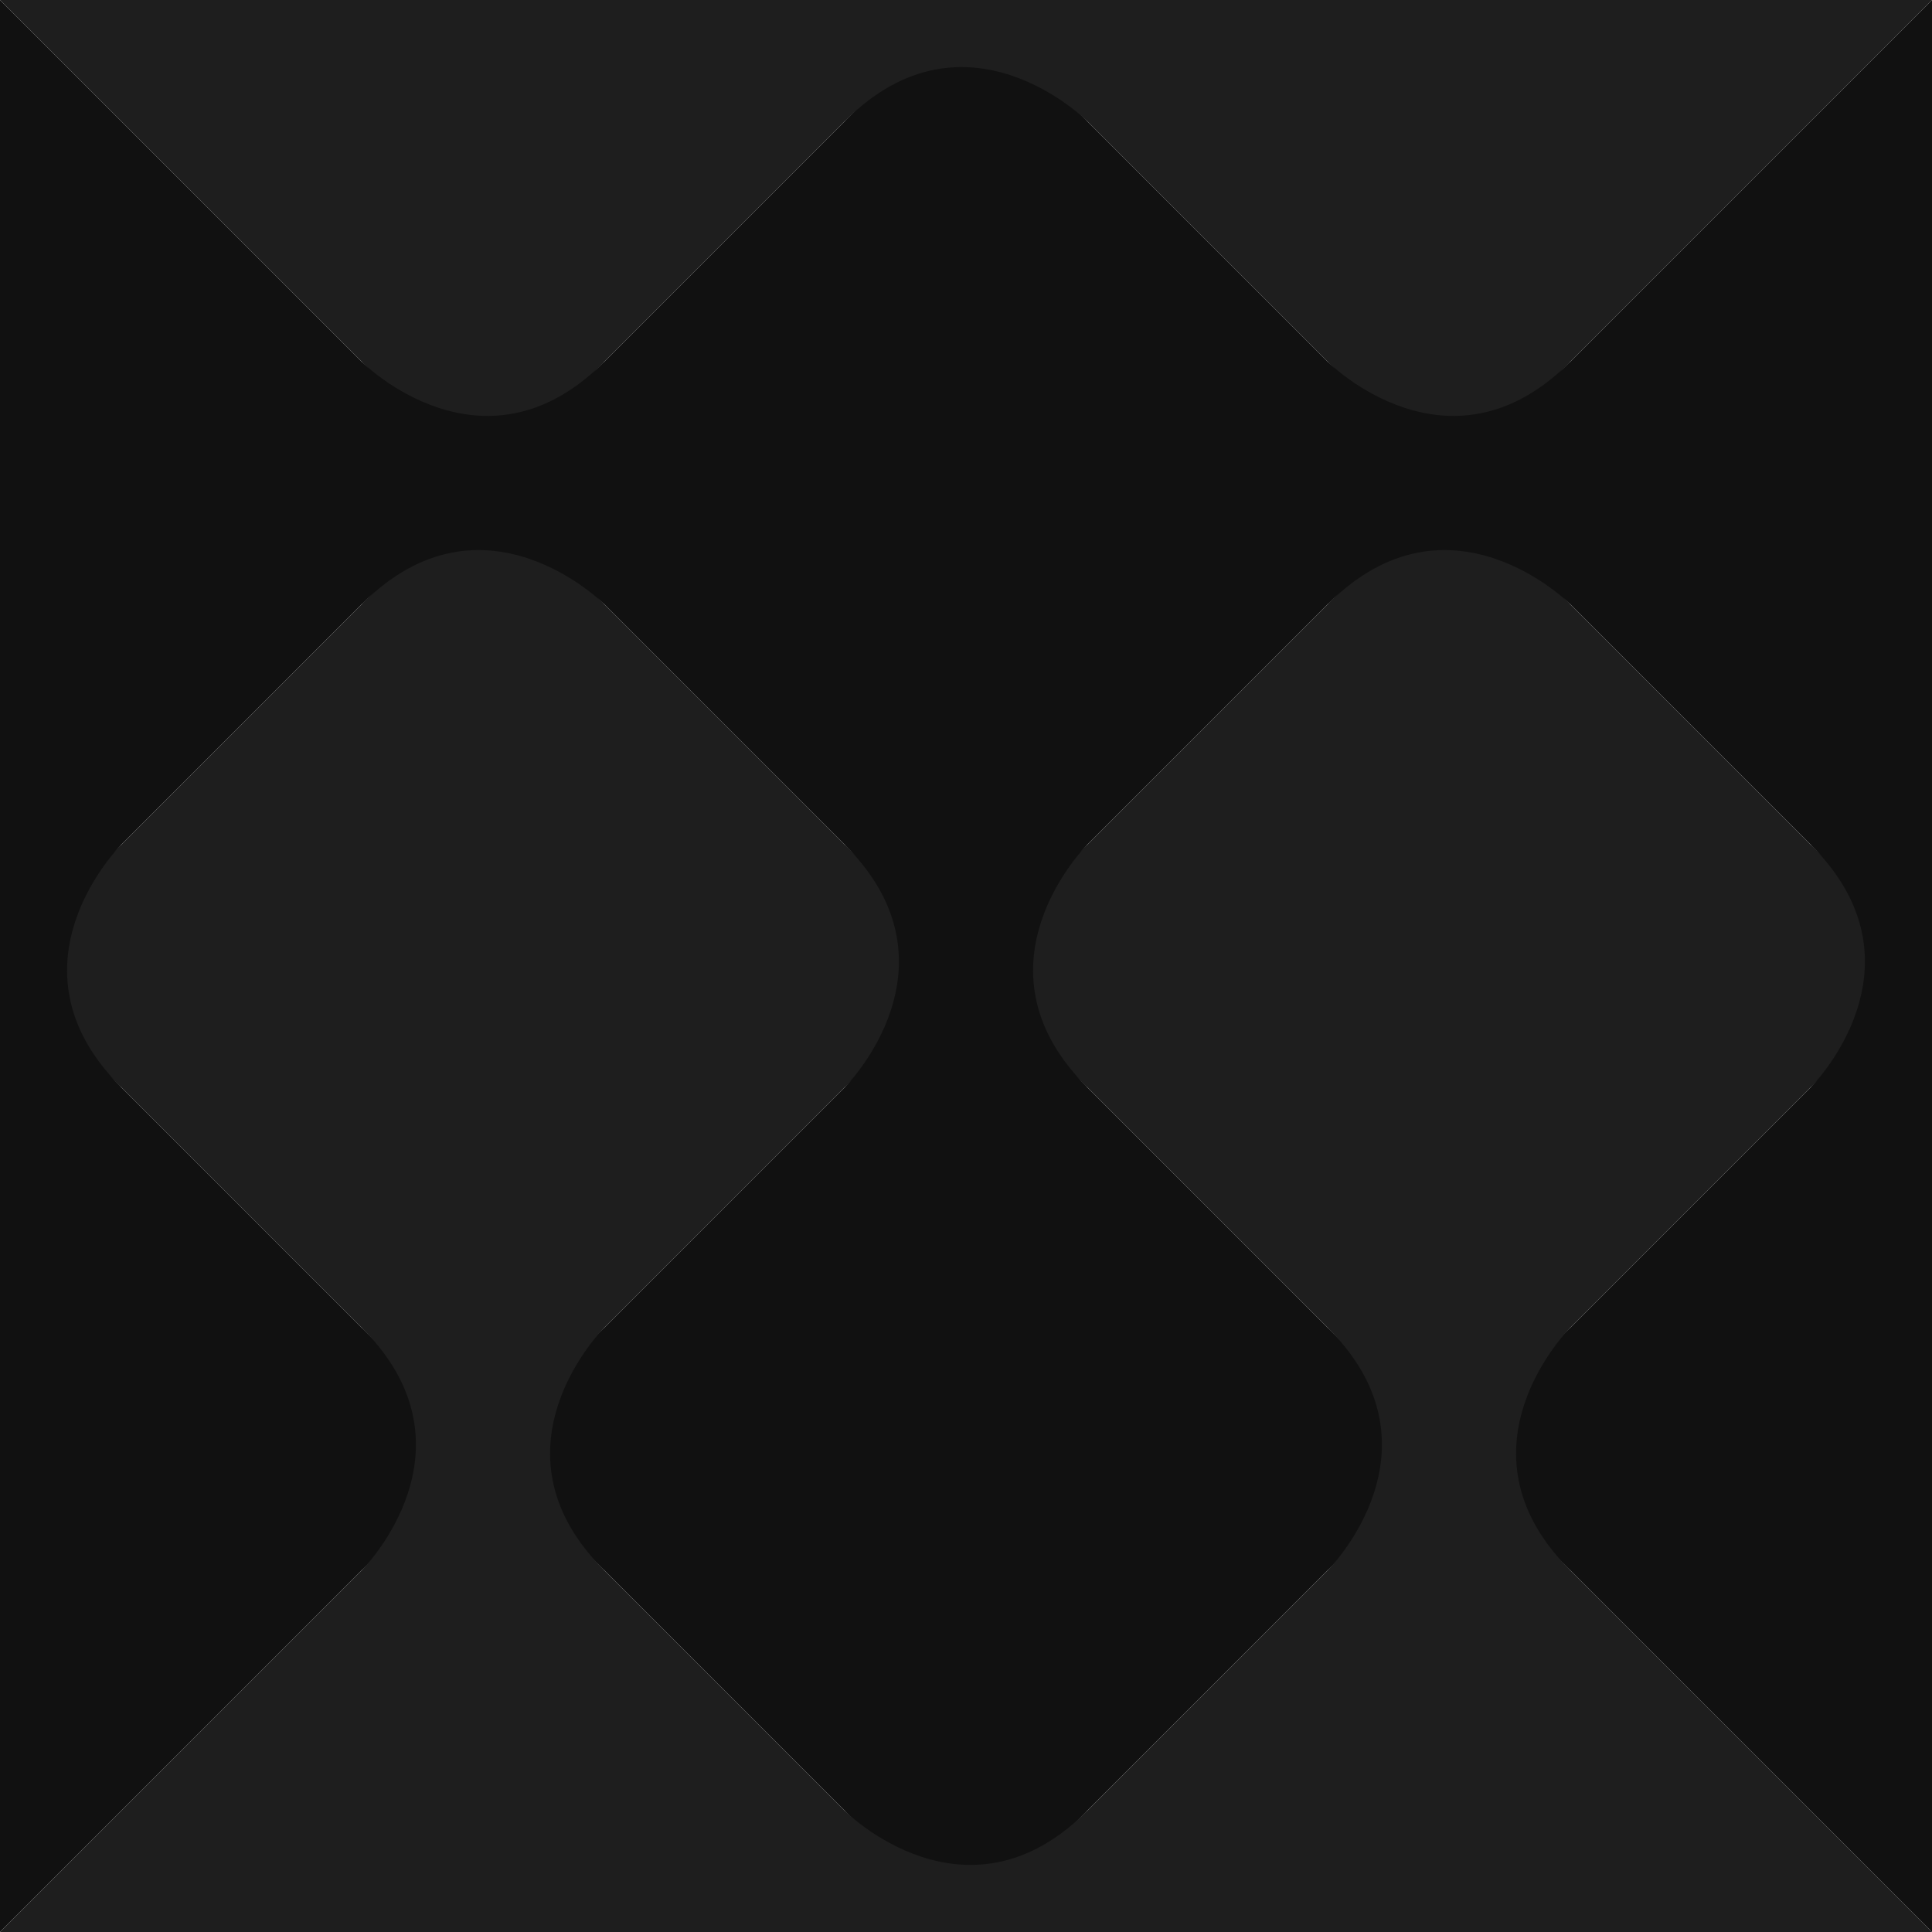
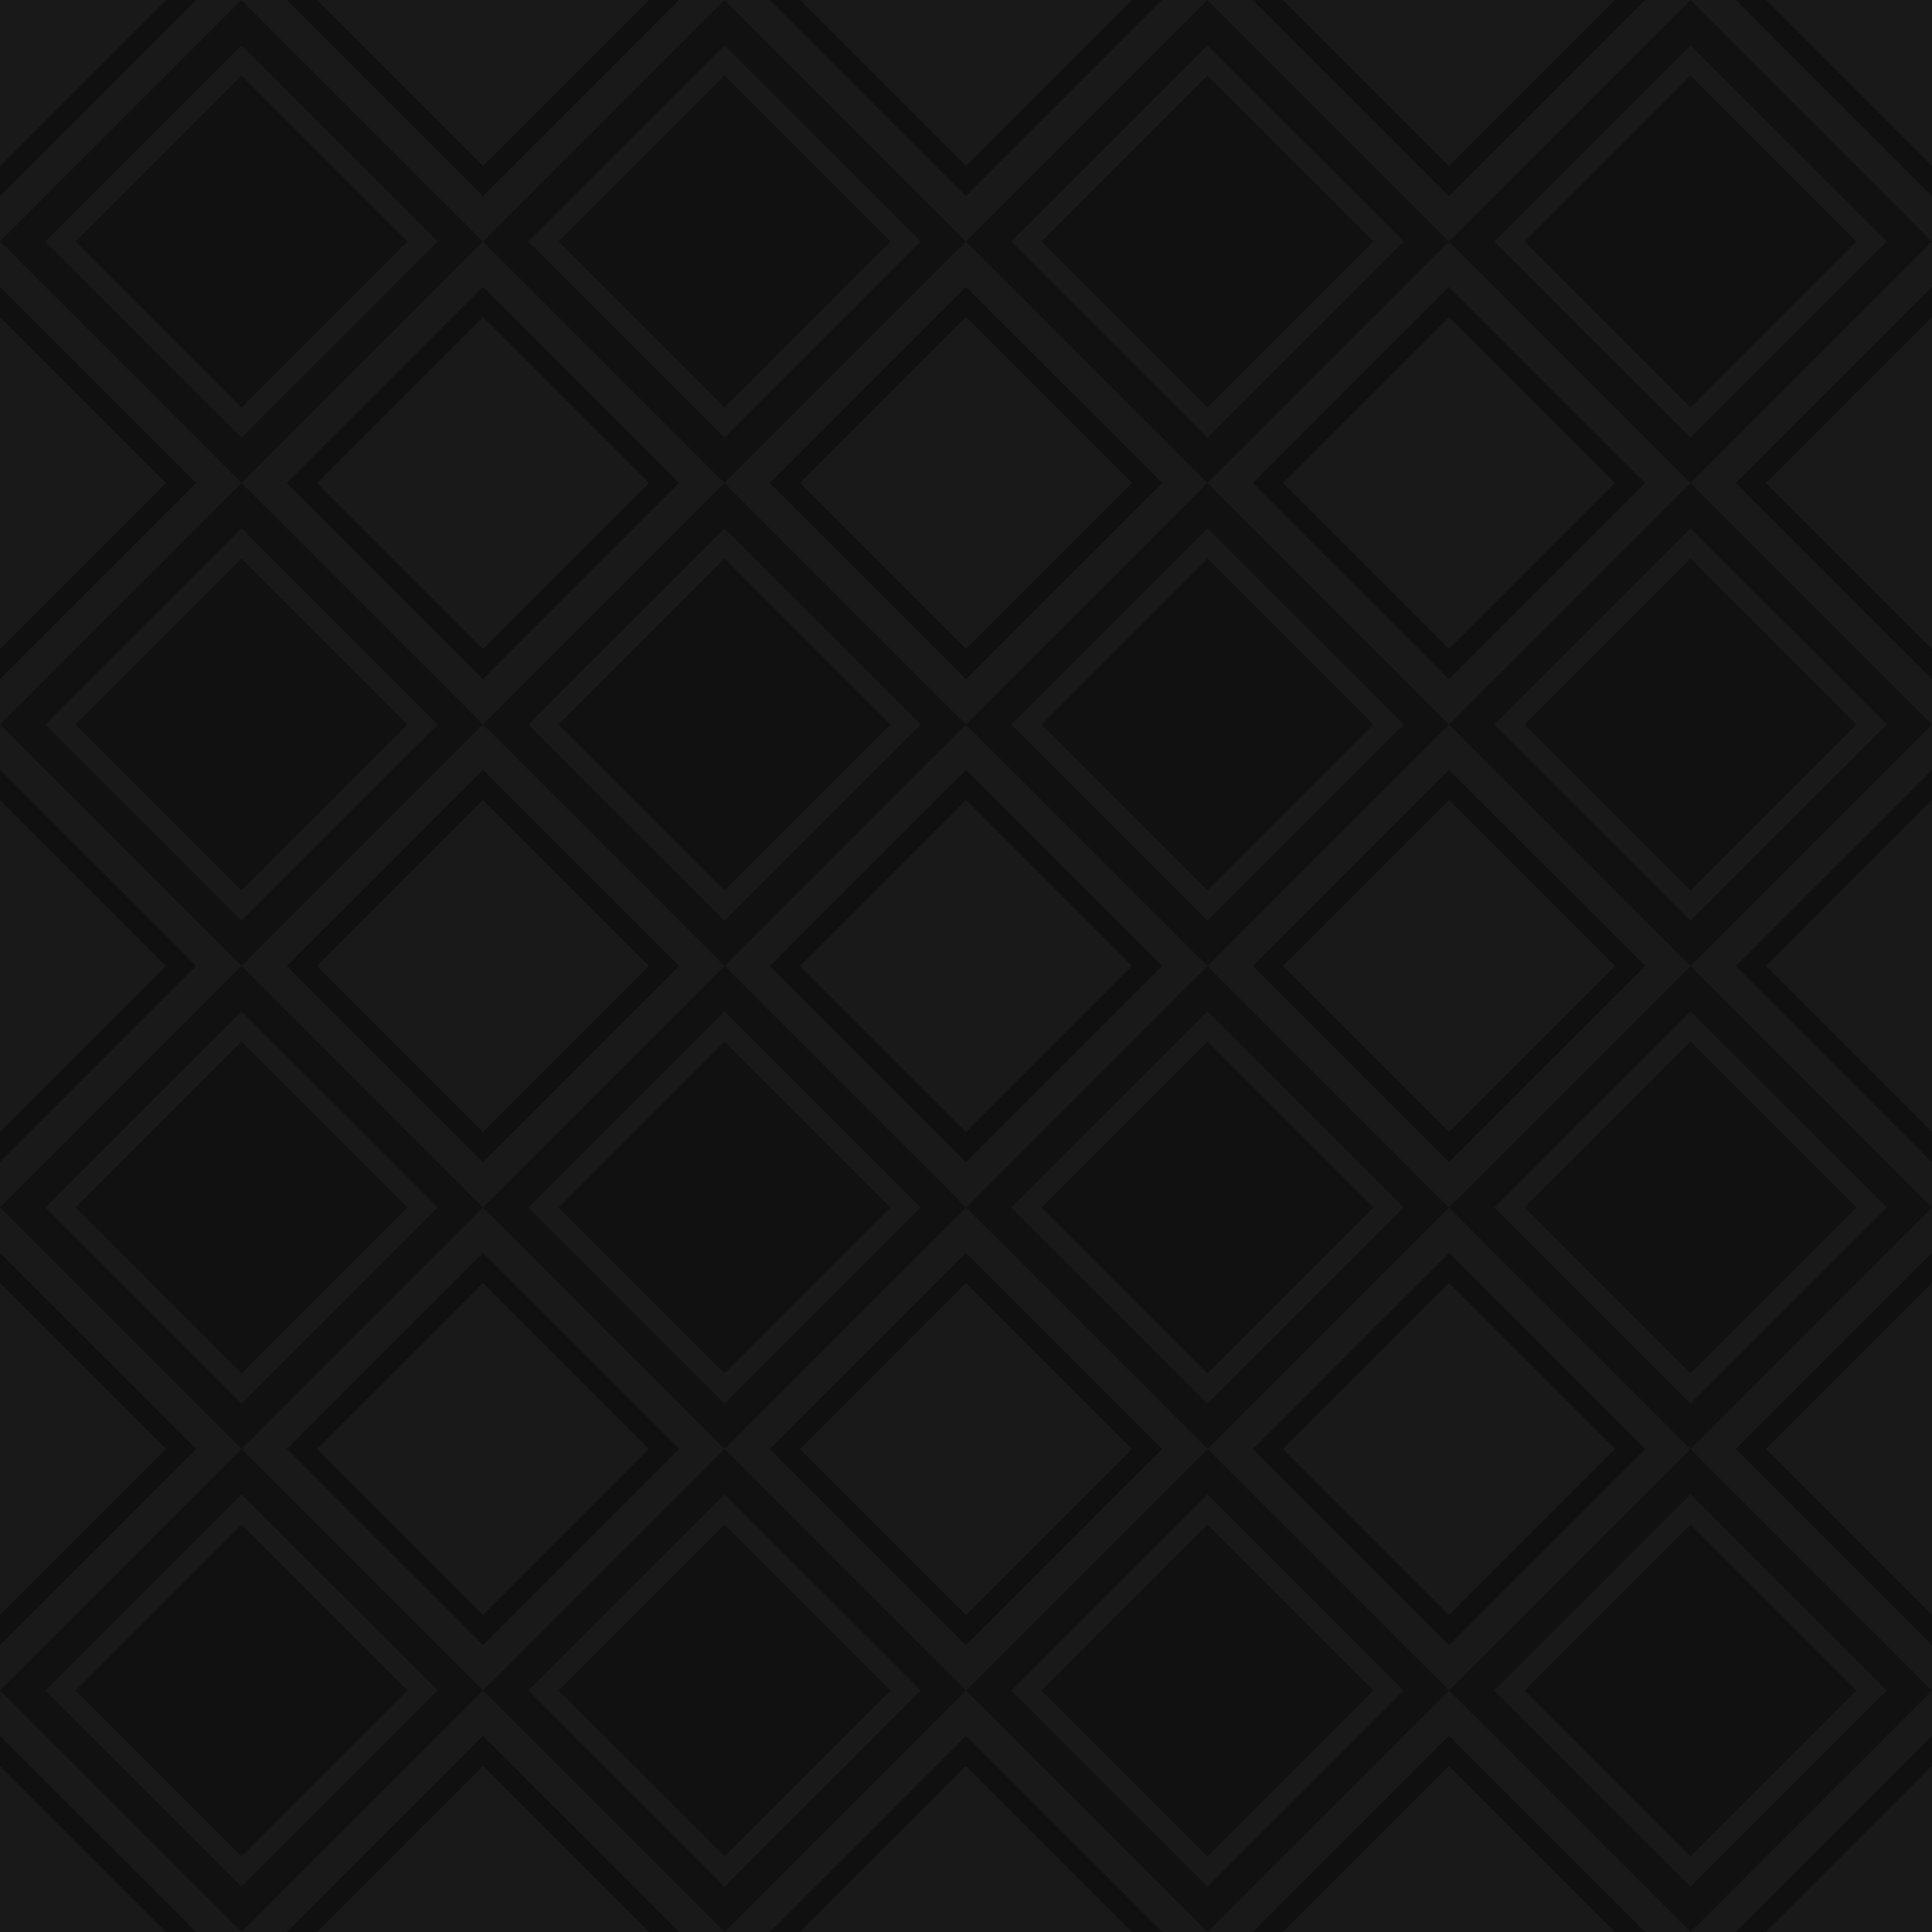
<svg xmlns="http://www.w3.org/2000/svg" version="1.1" width="64" height="64">
  <defs>
+     <g id="a" transform="rotate(45) scale(0.7071)">
+       <rect x="8" y="-8" width="16" height="16" fill="#111" />
+       <rect x="10" y="-6" width="12" height="12" stroke="#191919" fill="none" />
+     </g>
+     <g id="b" transform="rotate(45) scale(0.7071)">
+       <rect x="10" y="-6" width="12" height="12" stroke="#101010" fill="none" />
+     </g>
    <g id="row-a">
-       <rect x="0" y="0" width="16" height="16" fill="#111" />
-       <rect x="16" y="0" width="16" height="16" fill="#1e1e1e" />
-       <rect x="32" y="0" width="16" height="16" fill="#111" />
-       <rect x="48" y="0" width="16" height="16" fill="#1e1e1e" />
+       <use href="#a" x="0" y="0" />
+       <use href="#a" x="16" y="0" />
+       <use href="#a" x="32" y="0" />
+       <use href="#a" x="48" y="0" />
    </g>
    <g id="row-b">
-       <rect x="0" y="0" width="16" height="16" fill="#1e1e1e" />
-       <rect x="16" y="0" width="16" height="16" fill="#111" />
-       <rect x="32" y="0" width="16" height="16" fill="#1e1e1e" />
-       <rect x="48" y="0" width="16" height="16" fill="#111" />
-     </g>
-     <g id="corner-a" fill="#111">
-       <path d="                 M 0,4                 c 0,-4, 4,-4, 4,-4                 l -4,-4                 c 0,4, -4,4, -4, 4                 " />
-     </g>
-     <g id="corner-b" fill="#1e1e1e">
-       <path d="                 M 0,4                 c 0,-4, 4,-4, 4,-4                 l -4,-4                 c 0,4, -4,4, -4, 4                 " transform="rotate(90)" />
+       <use href="#b" x="-8" y="0" />
+       <use href="#b" x="8" y="0" />
+       <use href="#b" x="24" y="0" />
+       <use href="#b" x="40" y="0" />
+       <use href="#b" x="56" y="0" />
    </g>
  </defs>
-   <g transform="rotate(45) scale(1.41421)">
-     <use href="#row-a" x="0" y="0" />
-     <use href="#row-b" x="0" y="16" />
-     <use href="#row-a" x="0" y="-32" />
-     <use href="#row-b" x="0" y="-16" />
-     <use href="#corner-a" x="16" y="0" />
-     <use href="#corner-a" x="32" y="-16" />
-     <use href="#corner-a" x="0" y="-32" transform="rotate(90)" />
-     <use href="#corner-a" x="16" y="-16" transform="rotate(90)" />
-     <use href="#corner-a" x="-16" y="-48" transform="rotate(90)" />
-     <use href="#corner-b" x="32" y="16" />
-     <use href="#corner-b" x="48" y="0" />
-     <use href="#corner-b" x="-16" y="-16" transform="rotate(90)" />
-     <use href="#corner-b" x="16" y="-48" transform="rotate(90)" />
-   </g>
+   <rect width="64" height="64" fill="#191919" />
+   <use href="#row-a" y="0" />
+   <use href="#row-a" y="16" />
+   <use href="#row-a" y="32" />
+   <use href="#row-a" y="48" />
+   <use href="#row-b" y="-8" />
+   <use href="#row-b" y="8" />
+   <use href="#row-b" y="24" />
+   <use href="#row-b" y="40" />
+   <use href="#row-b" y="56" />
</svg>
